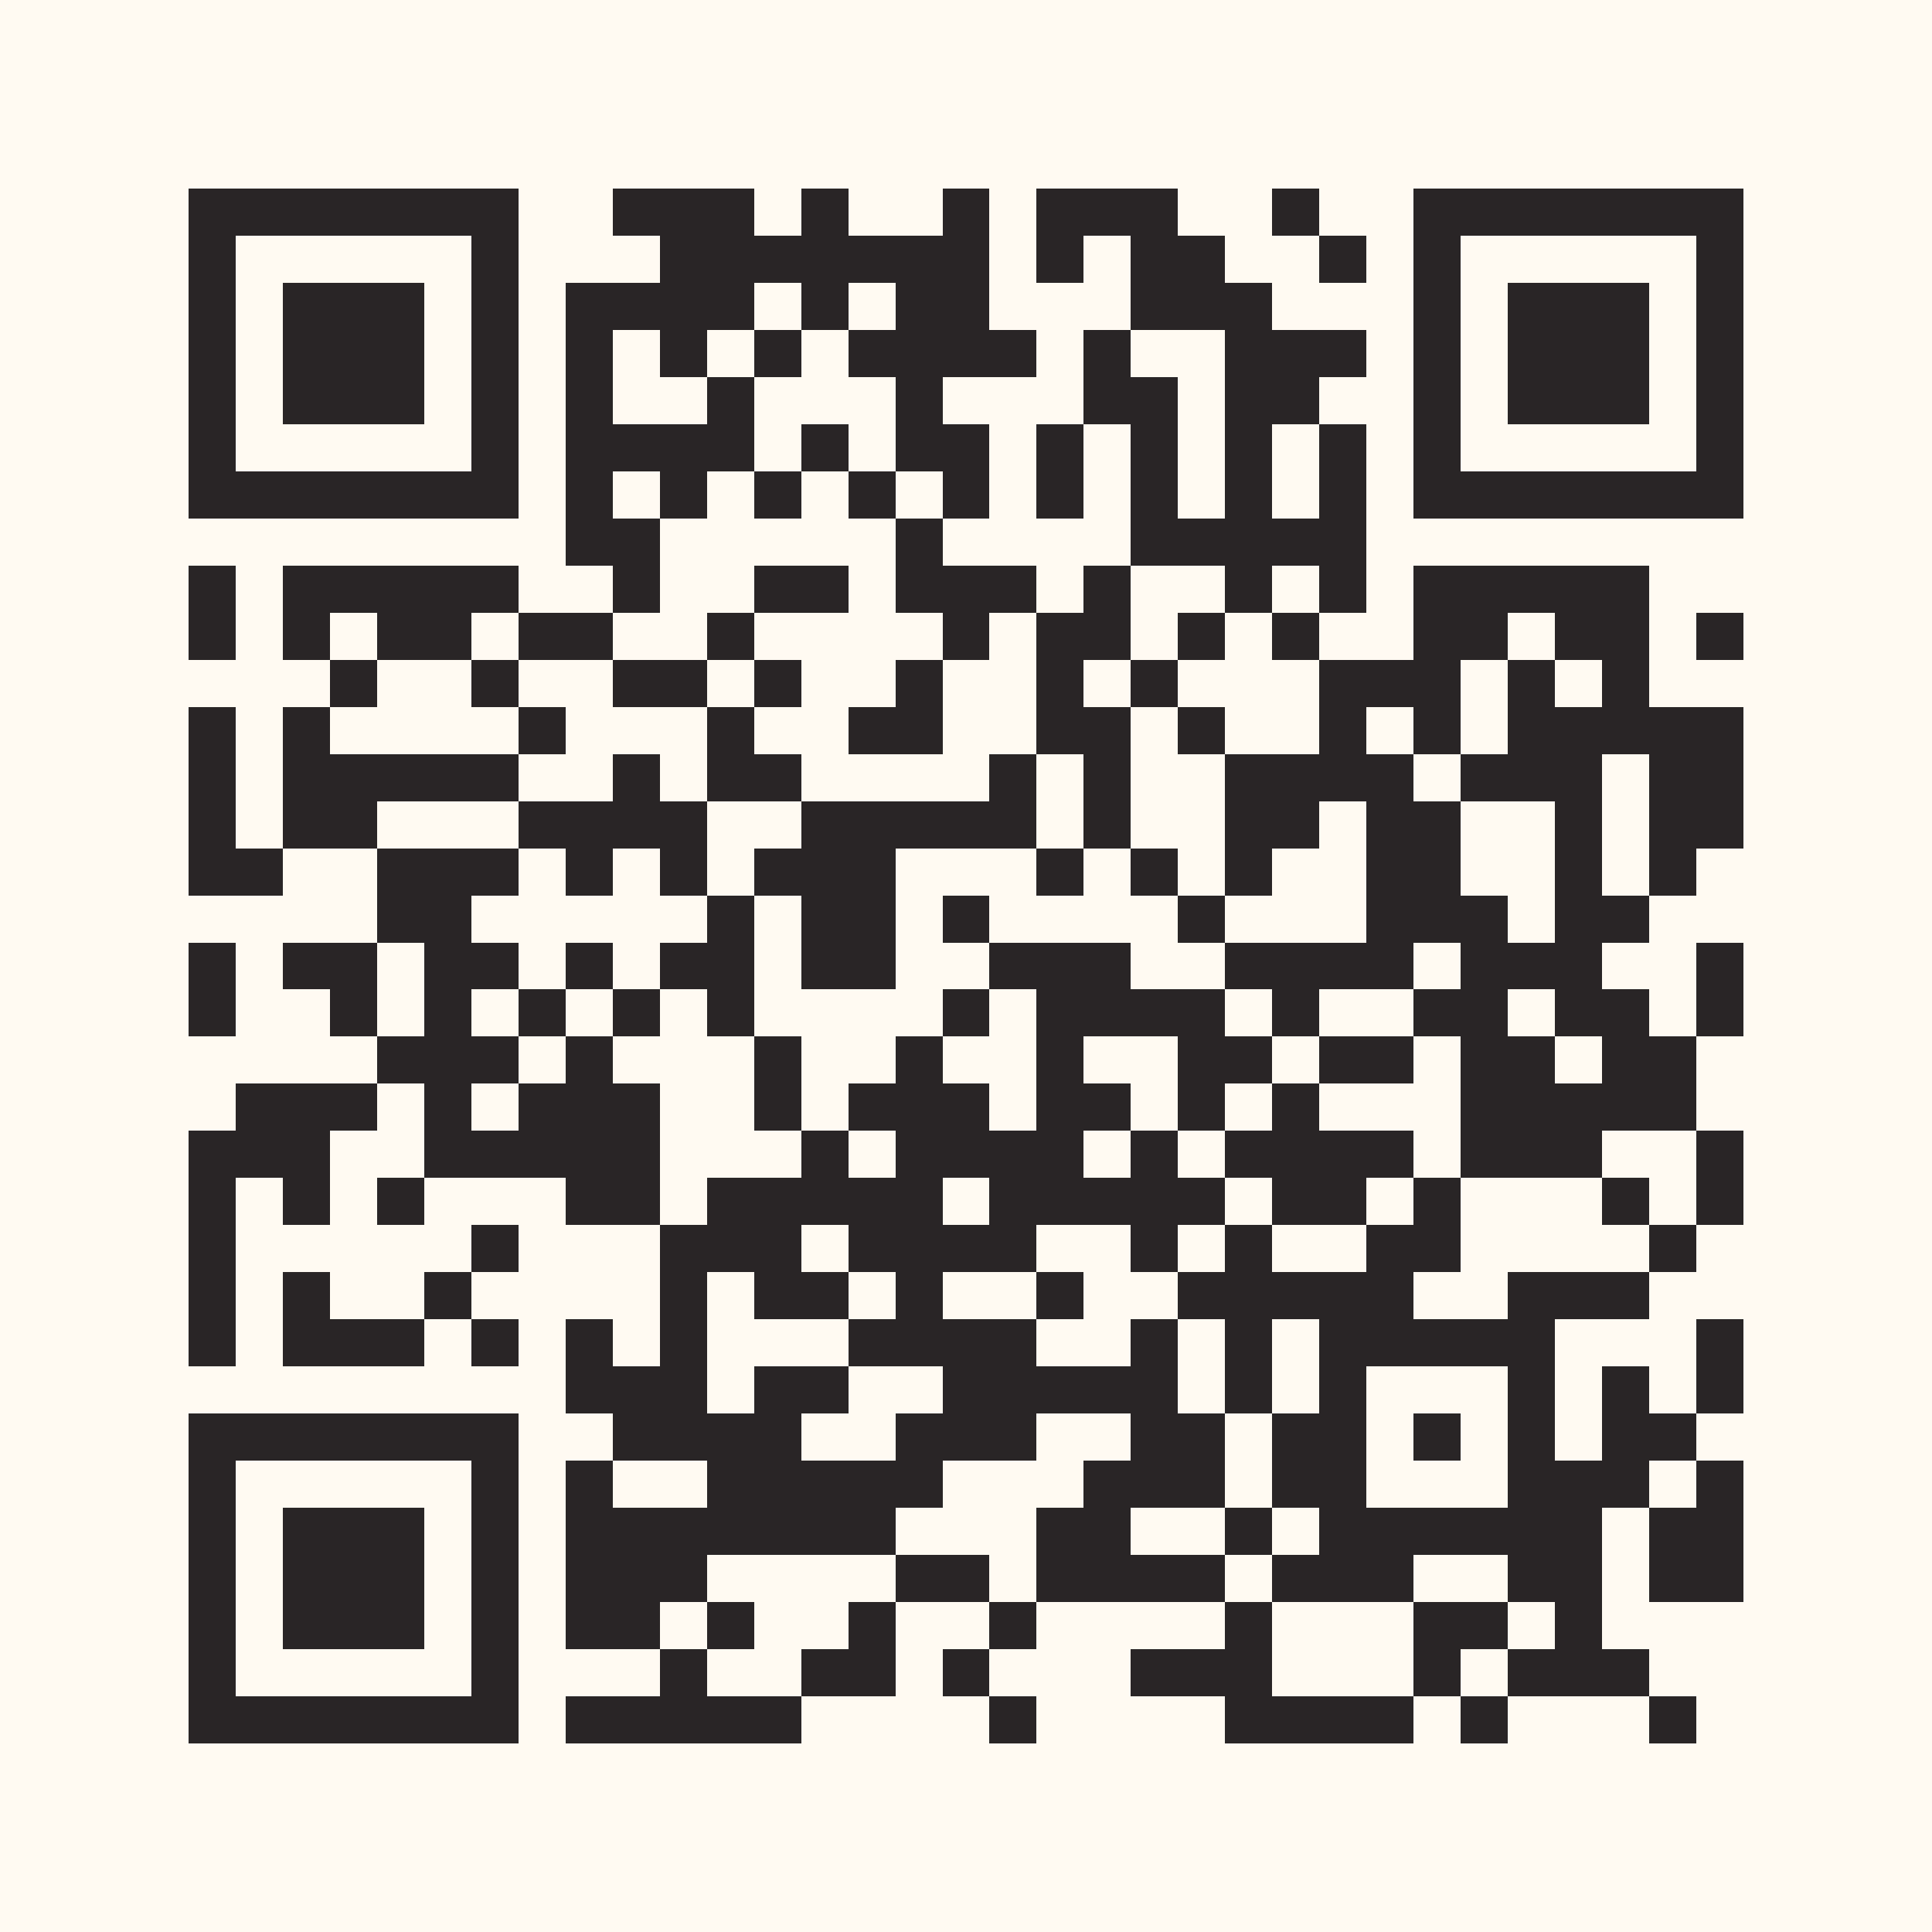
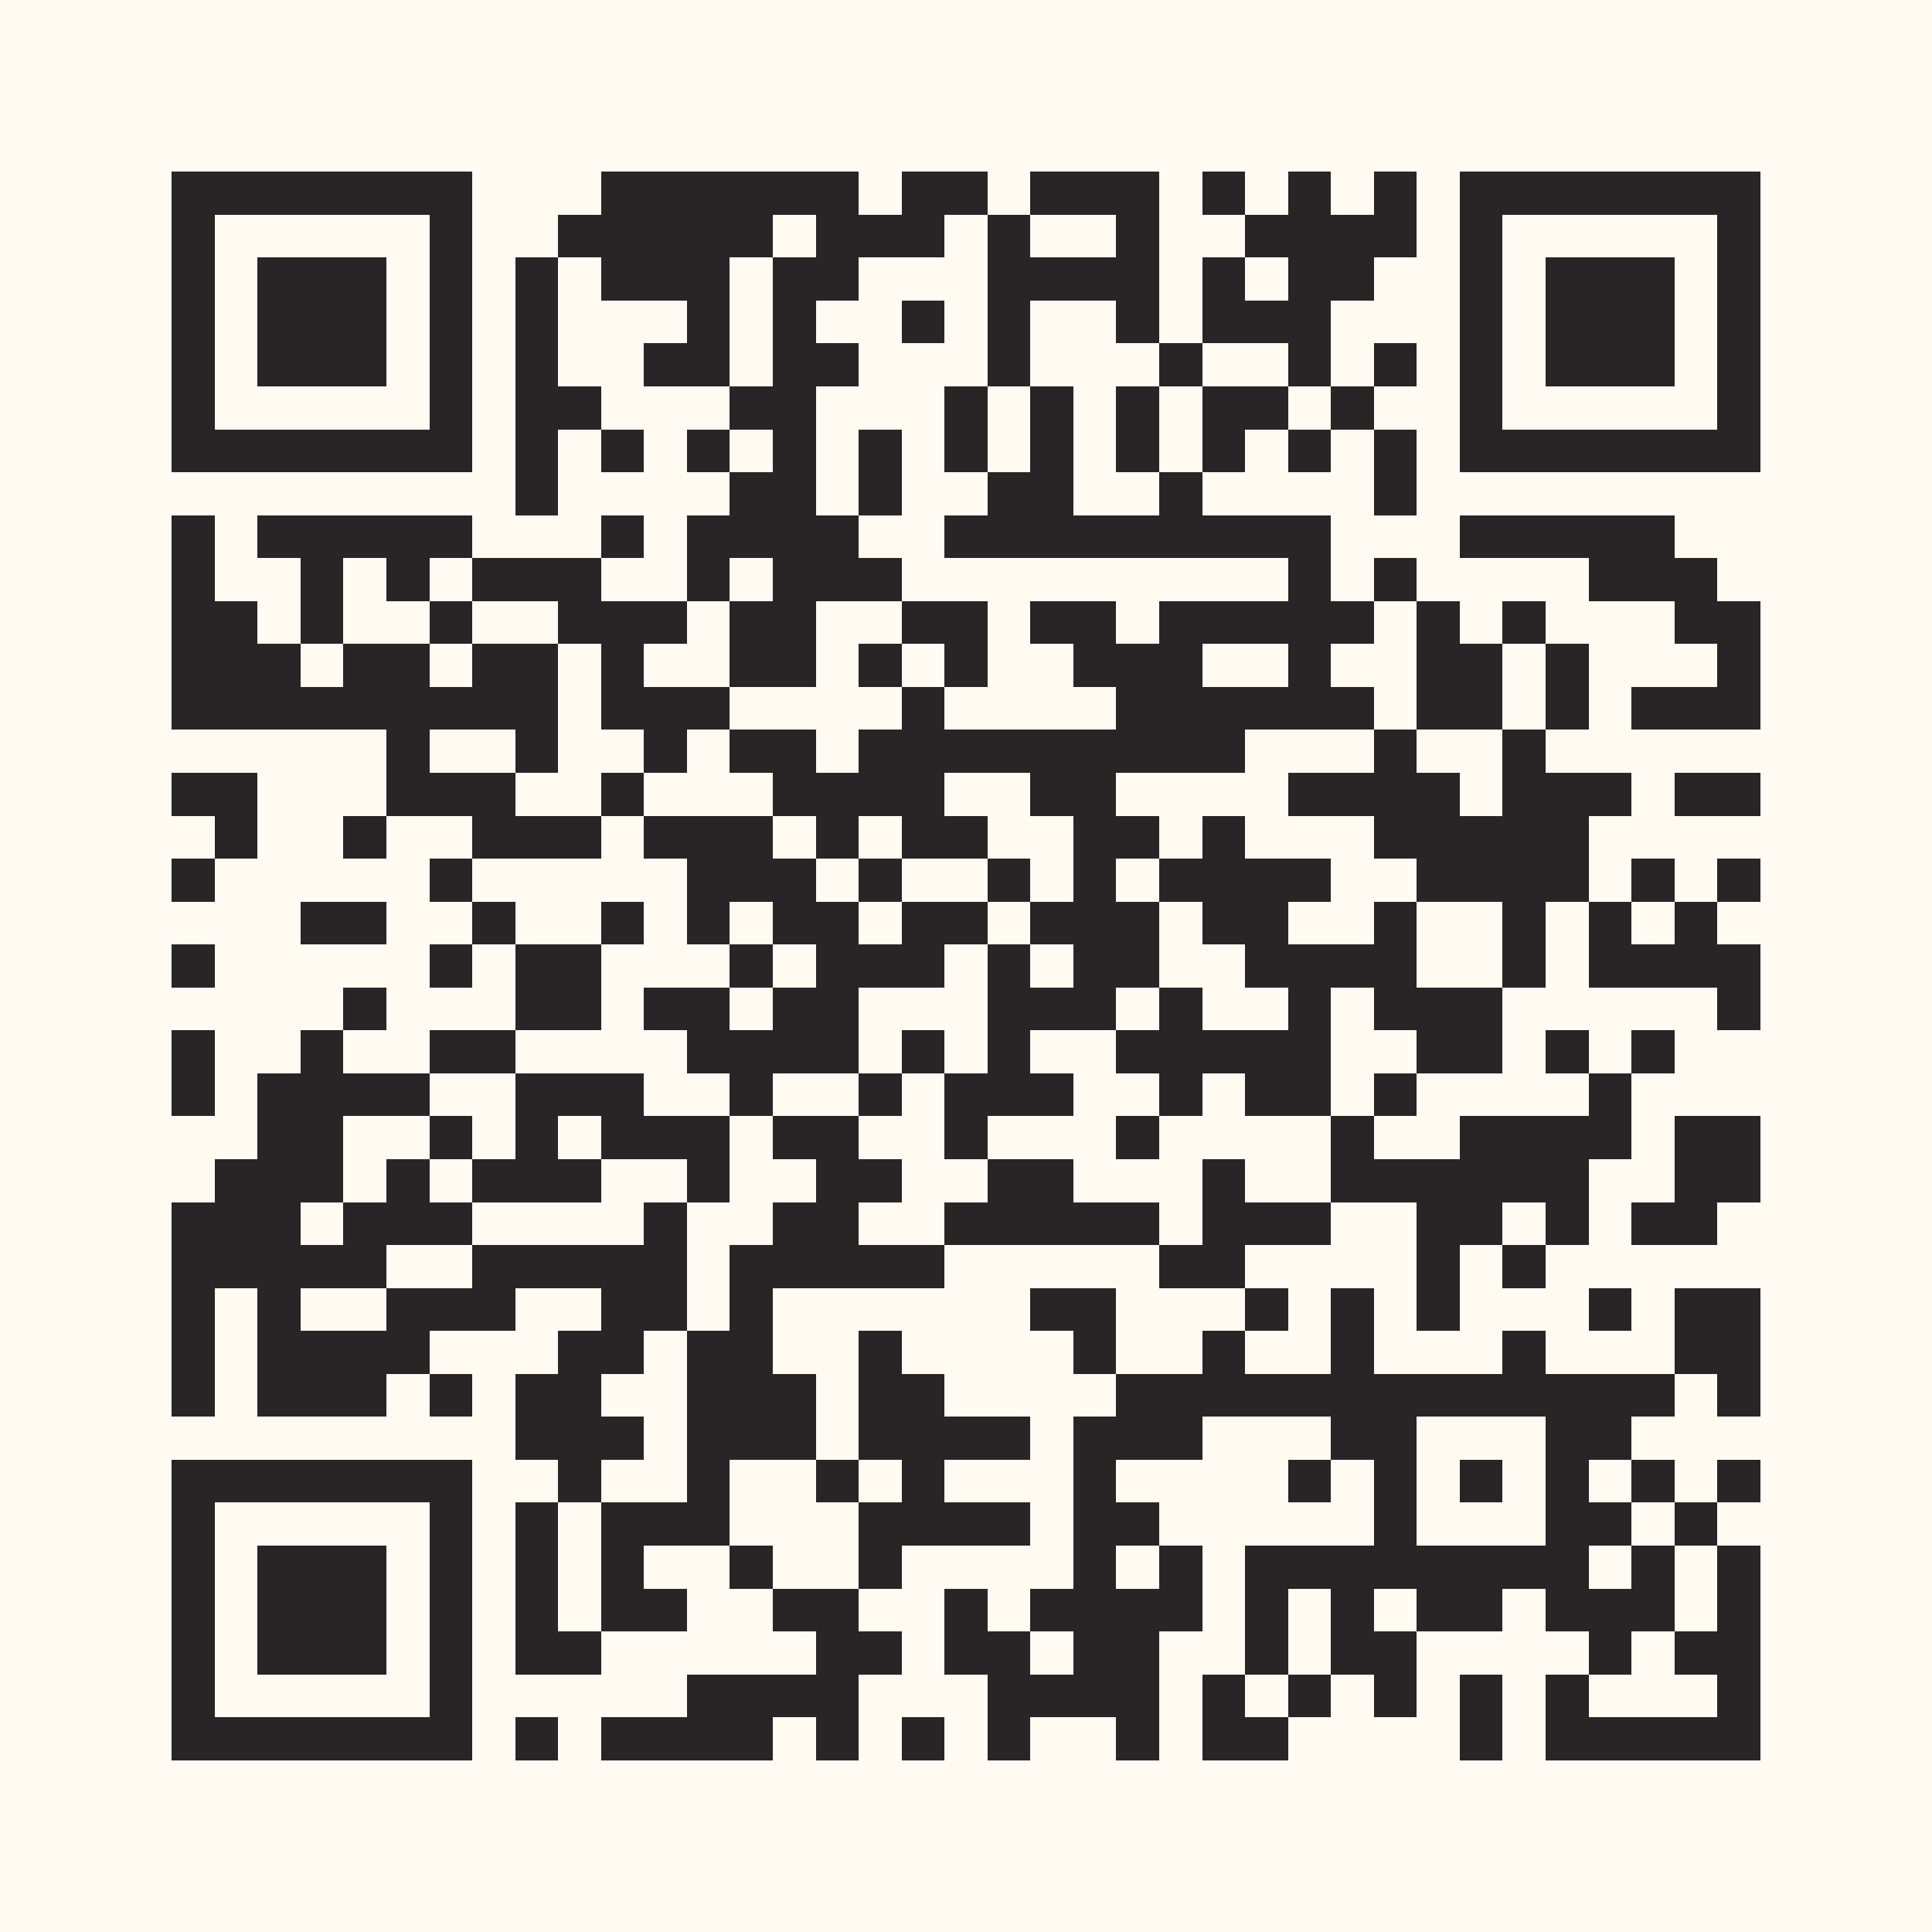
- <svg xmlns="http://www.w3.org/2000/svg" width="512" height="512" viewBox="0 0 41 41" shape-rendering="crispEdges">
-   <path fill="#fffaf2" d="M0 0h41v41H0z" />
-   <path stroke="#292526" d="M4 4.5h7m2 0h3m1 0h1m2 0h1m1 0h3m2 0h1m2 0h7M4 5.5h1m5 0h1m3 0h7m1 0h1m1 0h2m2 0h1m1 0h1m5 0h1M4 6.5h1m1 0h3m1 0h1m1 0h4m1 0h1m1 0h2m3 0h3m3 0h1m1 0h3m1 0h1M4 7.5h1m1 0h3m1 0h1m1 0h1m1 0h1m1 0h1m1 0h4m1 0h1m2 0h3m1 0h1m1 0h3m1 0h1M4 8.5h1m1 0h3m1 0h1m1 0h1m2 0h1m3 0h1m3 0h2m1 0h2m2 0h1m1 0h3m1 0h1M4 9.5h1m5 0h1m1 0h4m1 0h1m1 0h2m1 0h1m1 0h1m1 0h1m1 0h1m1 0h1m5 0h1M4 10.5h7m1 0h1m1 0h1m1 0h1m1 0h1m1 0h1m1 0h1m1 0h1m1 0h1m1 0h1m1 0h7M12 11.5h2m5 0h1m4 0h5M4 12.5h1m1 0h5m2 0h1m2 0h2m1 0h3m1 0h1m2 0h1m1 0h1m1 0h5M4 13.5h1m1 0h1m1 0h2m1 0h2m2 0h1m4 0h1m1 0h2m1 0h1m1 0h1m2 0h2m1 0h2m1 0h1M7 14.5h1m2 0h1m2 0h2m1 0h1m2 0h1m2 0h1m1 0h1m3 0h3m1 0h1m1 0h1M4 15.5h1m1 0h1m4 0h1m3 0h1m2 0h2m2 0h2m1 0h1m2 0h1m1 0h1m1 0h5M4 16.5h1m1 0h5m2 0h1m1 0h2m4 0h1m1 0h1m2 0h4m1 0h3m1 0h2M4 17.5h1m1 0h2m3 0h4m2 0h5m1 0h1m2 0h2m1 0h2m2 0h1m1 0h2M4 18.5h2m2 0h3m1 0h1m1 0h1m1 0h3m3 0h1m1 0h1m1 0h1m2 0h2m2 0h1m1 0h1M8 19.5h2m5 0h1m1 0h2m1 0h1m4 0h1m3 0h3m1 0h2M4 20.5h1m1 0h2m1 0h2m1 0h1m1 0h2m1 0h2m2 0h3m2 0h4m1 0h3m2 0h1M4 21.5h1m2 0h1m1 0h1m1 0h1m1 0h1m1 0h1m4 0h1m1 0h4m1 0h1m2 0h2m1 0h2m1 0h1M8 22.5h3m1 0h1m3 0h1m2 0h1m2 0h1m2 0h2m1 0h2m1 0h2m1 0h2M5 23.5h3m1 0h1m1 0h3m2 0h1m1 0h3m1 0h2m1 0h1m1 0h1m3 0h5M4 24.5h3m2 0h5m3 0h1m1 0h4m1 0h1m1 0h4m1 0h3m2 0h1M4 25.5h1m1 0h1m1 0h1m3 0h2m1 0h5m1 0h5m1 0h2m1 0h1m3 0h1m1 0h1M4 26.5h1m5 0h1m3 0h3m1 0h4m2 0h1m1 0h1m2 0h2m4 0h1M4 27.5h1m1 0h1m2 0h1m4 0h1m1 0h2m1 0h1m2 0h1m2 0h5m2 0h3M4 28.5h1m1 0h3m1 0h1m1 0h1m1 0h1m3 0h4m2 0h1m1 0h1m1 0h5m3 0h1M12 29.5h3m1 0h2m2 0h5m1 0h1m1 0h1m3 0h1m1 0h1m1 0h1M4 30.5h7m2 0h4m2 0h3m2 0h2m1 0h2m1 0h1m1 0h1m1 0h2M4 31.5h1m5 0h1m1 0h1m2 0h5m3 0h3m1 0h2m3 0h3m1 0h1M4 32.5h1m1 0h3m1 0h1m1 0h7m3 0h2m2 0h1m1 0h6m1 0h2M4 33.5h1m1 0h3m1 0h1m1 0h3m4 0h2m1 0h4m1 0h3m2 0h2m1 0h2M4 34.5h1m1 0h3m1 0h1m1 0h2m1 0h1m2 0h1m2 0h1m4 0h1m3 0h2m1 0h1M4 35.5h1m5 0h1m3 0h1m2 0h2m1 0h1m3 0h3m3 0h1m1 0h3M4 36.5h7m1 0h5m4 0h1m4 0h4m1 0h1m3 0h1" />
+ <svg xmlns="http://www.w3.org/2000/svg" width="512" height="512" viewBox="0 0 45 45" shape-rendering="crispEdges">
+   <path fill="#fffaf2" d="M0 0h45v45H0z" />
+   <path stroke="#292526" d="M4 4.5h7m3 0h6m1 0h2m1 0h3m1 0h1m1 0h1m1 0h1m1 0h7M4 5.5h1m5 0h1m2 0h5m1 0h3m1 0h1m2 0h1m2 0h4m1 0h1m5 0h1M4 6.5h1m1 0h3m1 0h1m1 0h1m1 0h3m1 0h2m3 0h4m1 0h1m1 0h2m2 0h1m1 0h3m1 0h1M4 7.5h1m1 0h3m1 0h1m1 0h1m3 0h1m1 0h1m2 0h1m1 0h1m2 0h1m1 0h3m3 0h1m1 0h3m1 0h1M4 8.5h1m1 0h3m1 0h1m1 0h1m2 0h2m1 0h2m3 0h1m3 0h1m2 0h1m1 0h1m1 0h1m1 0h3m1 0h1M4 9.5h1m5 0h1m1 0h2m3 0h2m3 0h1m1 0h1m1 0h1m1 0h2m1 0h1m2 0h1m5 0h1M4 10.5h7m1 0h1m1 0h1m1 0h1m1 0h1m1 0h1m1 0h1m1 0h1m1 0h1m1 0h1m1 0h1m1 0h1m1 0h7M12 11.5h1m4 0h2m1 0h1m2 0h2m2 0h1m4 0h1M4 12.5h1m1 0h5m3 0h1m1 0h4m2 0h9m3 0h5M4 13.5h1m2 0h1m1 0h1m1 0h3m2 0h1m1 0h3m9 0h1m1 0h1m4 0h3M4 14.5h2m1 0h1m2 0h1m2 0h3m1 0h2m2 0h2m1 0h2m1 0h5m1 0h1m1 0h1m3 0h2M4 15.5h3m1 0h2m1 0h2m1 0h1m2 0h2m1 0h1m1 0h1m2 0h3m2 0h1m2 0h2m1 0h1m3 0h1M4 16.5h9m1 0h3m4 0h1m4 0h6m1 0h2m1 0h1m1 0h3M9 17.5h1m2 0h1m2 0h1m1 0h2m1 0h9m3 0h1m2 0h1M4 18.5h2m3 0h3m2 0h1m3 0h4m2 0h2m4 0h4m1 0h3m1 0h2M5 19.5h1m2 0h1m2 0h3m1 0h3m1 0h1m1 0h2m2 0h2m1 0h1m3 0h5M4 20.5h1m5 0h1m5 0h3m1 0h1m2 0h1m1 0h1m1 0h4m2 0h4m1 0h1m1 0h1M7 21.5h2m2 0h1m2 0h1m1 0h1m1 0h2m1 0h2m1 0h3m1 0h2m2 0h1m2 0h1m1 0h1m1 0h1M4 22.5h1m5 0h1m1 0h2m3 0h1m1 0h3m1 0h1m1 0h2m2 0h4m2 0h1m1 0h4M8 23.5h1m3 0h2m1 0h2m1 0h2m3 0h3m1 0h1m2 0h1m1 0h3m5 0h1M4 24.5h1m2 0h1m2 0h2m4 0h4m1 0h1m1 0h1m2 0h5m2 0h2m1 0h1m1 0h1M4 25.5h1m1 0h4m2 0h3m2 0h1m2 0h1m1 0h3m2 0h1m1 0h2m1 0h1m4 0h1M6 26.5h2m2 0h1m1 0h1m1 0h3m1 0h2m2 0h1m3 0h1m4 0h1m2 0h4m1 0h2M5 27.5h3m1 0h1m1 0h3m2 0h1m2 0h2m2 0h2m3 0h1m2 0h6m2 0h2M4 28.5h3m1 0h3m4 0h1m2 0h2m2 0h5m1 0h3m2 0h2m1 0h1m1 0h2M4 29.5h5m2 0h5m1 0h5m5 0h2m4 0h1m1 0h1M4 30.5h1m1 0h1m2 0h3m2 0h2m1 0h1m6 0h2m3 0h1m1 0h1m1 0h1m3 0h1m1 0h2M4 31.5h1m1 0h4m3 0h2m1 0h2m2 0h1m4 0h1m2 0h1m2 0h1m3 0h1m3 0h2M4 32.5h1m1 0h3m1 0h1m1 0h2m2 0h3m1 0h2m4 0h13m1 0h1M12 33.5h3m1 0h3m1 0h4m1 0h3m3 0h2m3 0h2M4 34.5h7m2 0h1m2 0h1m2 0h1m1 0h1m3 0h1m4 0h1m1 0h1m1 0h1m1 0h1m1 0h1m1 0h1M4 35.5h1m5 0h1m1 0h1m1 0h3m3 0h4m1 0h2m5 0h1m3 0h2m1 0h1M4 36.5h1m1 0h3m1 0h1m1 0h1m1 0h1m2 0h1m2 0h1m4 0h1m1 0h1m1 0h8m1 0h1m1 0h1M4 37.5h1m1 0h3m1 0h1m1 0h1m1 0h2m2 0h2m2 0h1m1 0h4m1 0h1m1 0h1m1 0h2m1 0h3m1 0h1M4 38.5h1m1 0h3m1 0h1m1 0h2m5 0h2m1 0h2m1 0h2m2 0h1m1 0h2m4 0h1m1 0h2M4 39.5h1m5 0h1m5 0h4m3 0h4m1 0h1m1 0h1m1 0h1m1 0h1m1 0h1m3 0h1M4 40.5h7m1 0h1m1 0h4m1 0h1m1 0h1m1 0h1m2 0h1m1 0h2m4 0h1m1 0h5" />
</svg>
